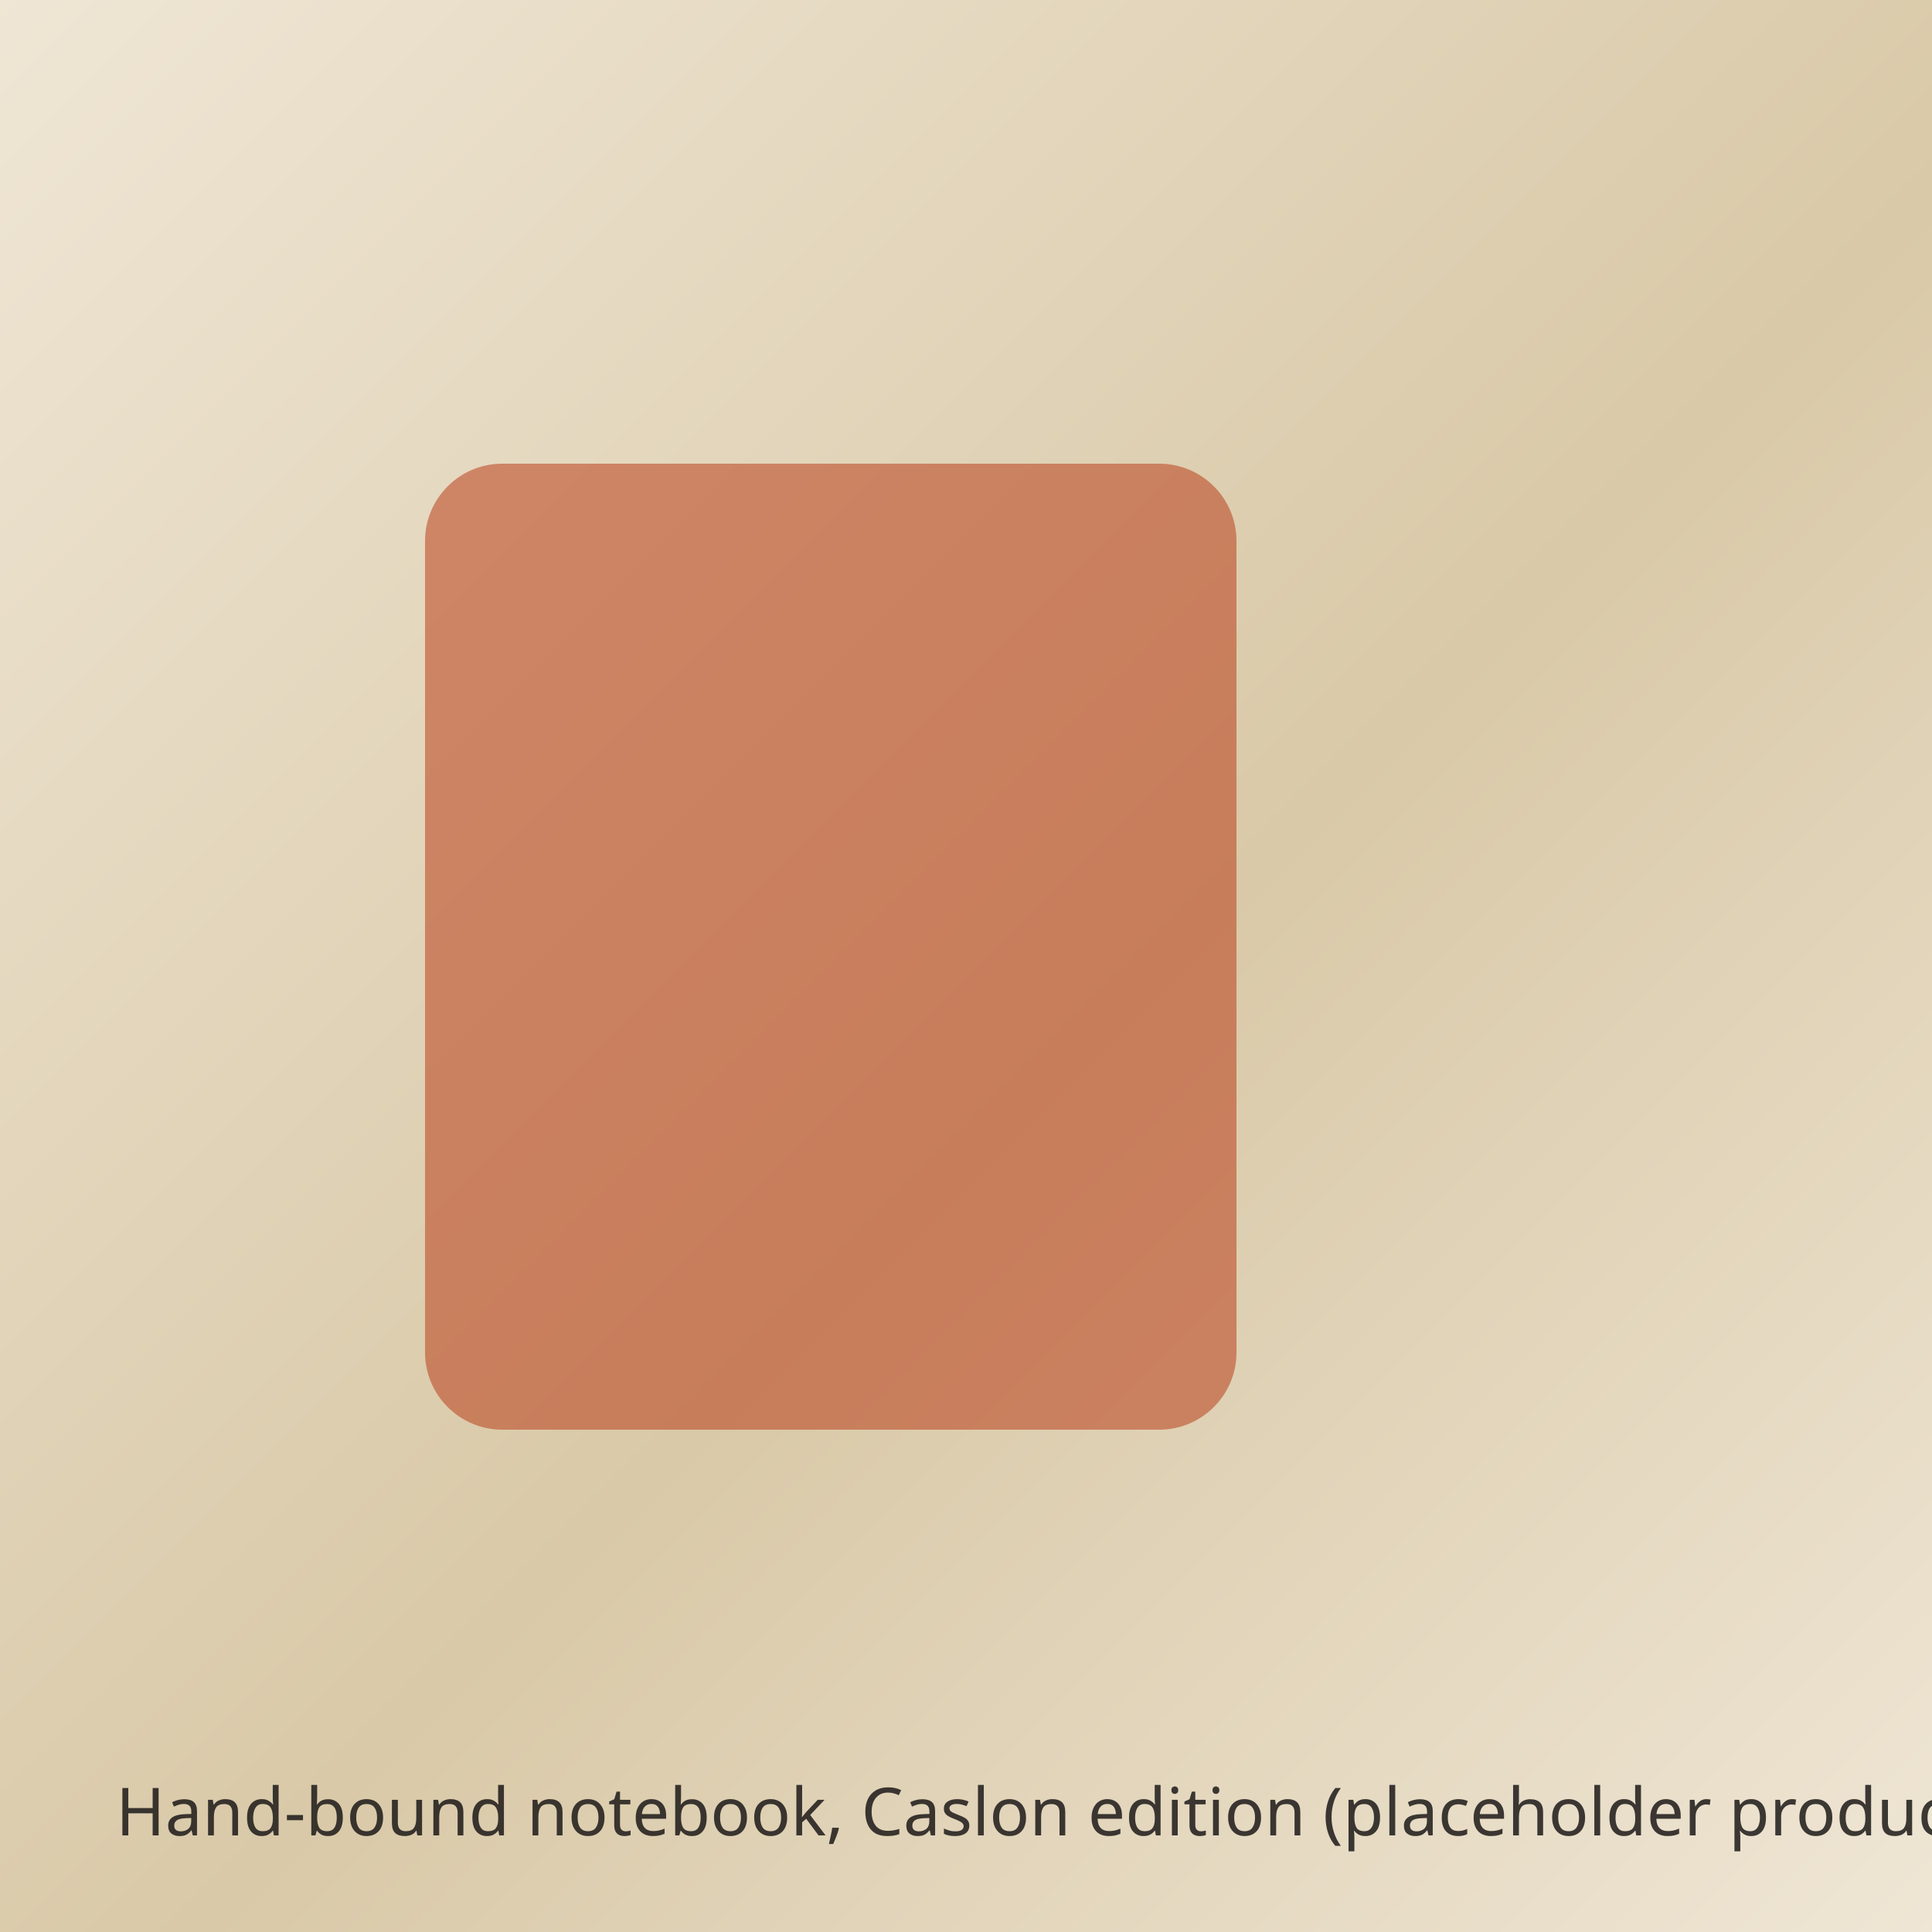
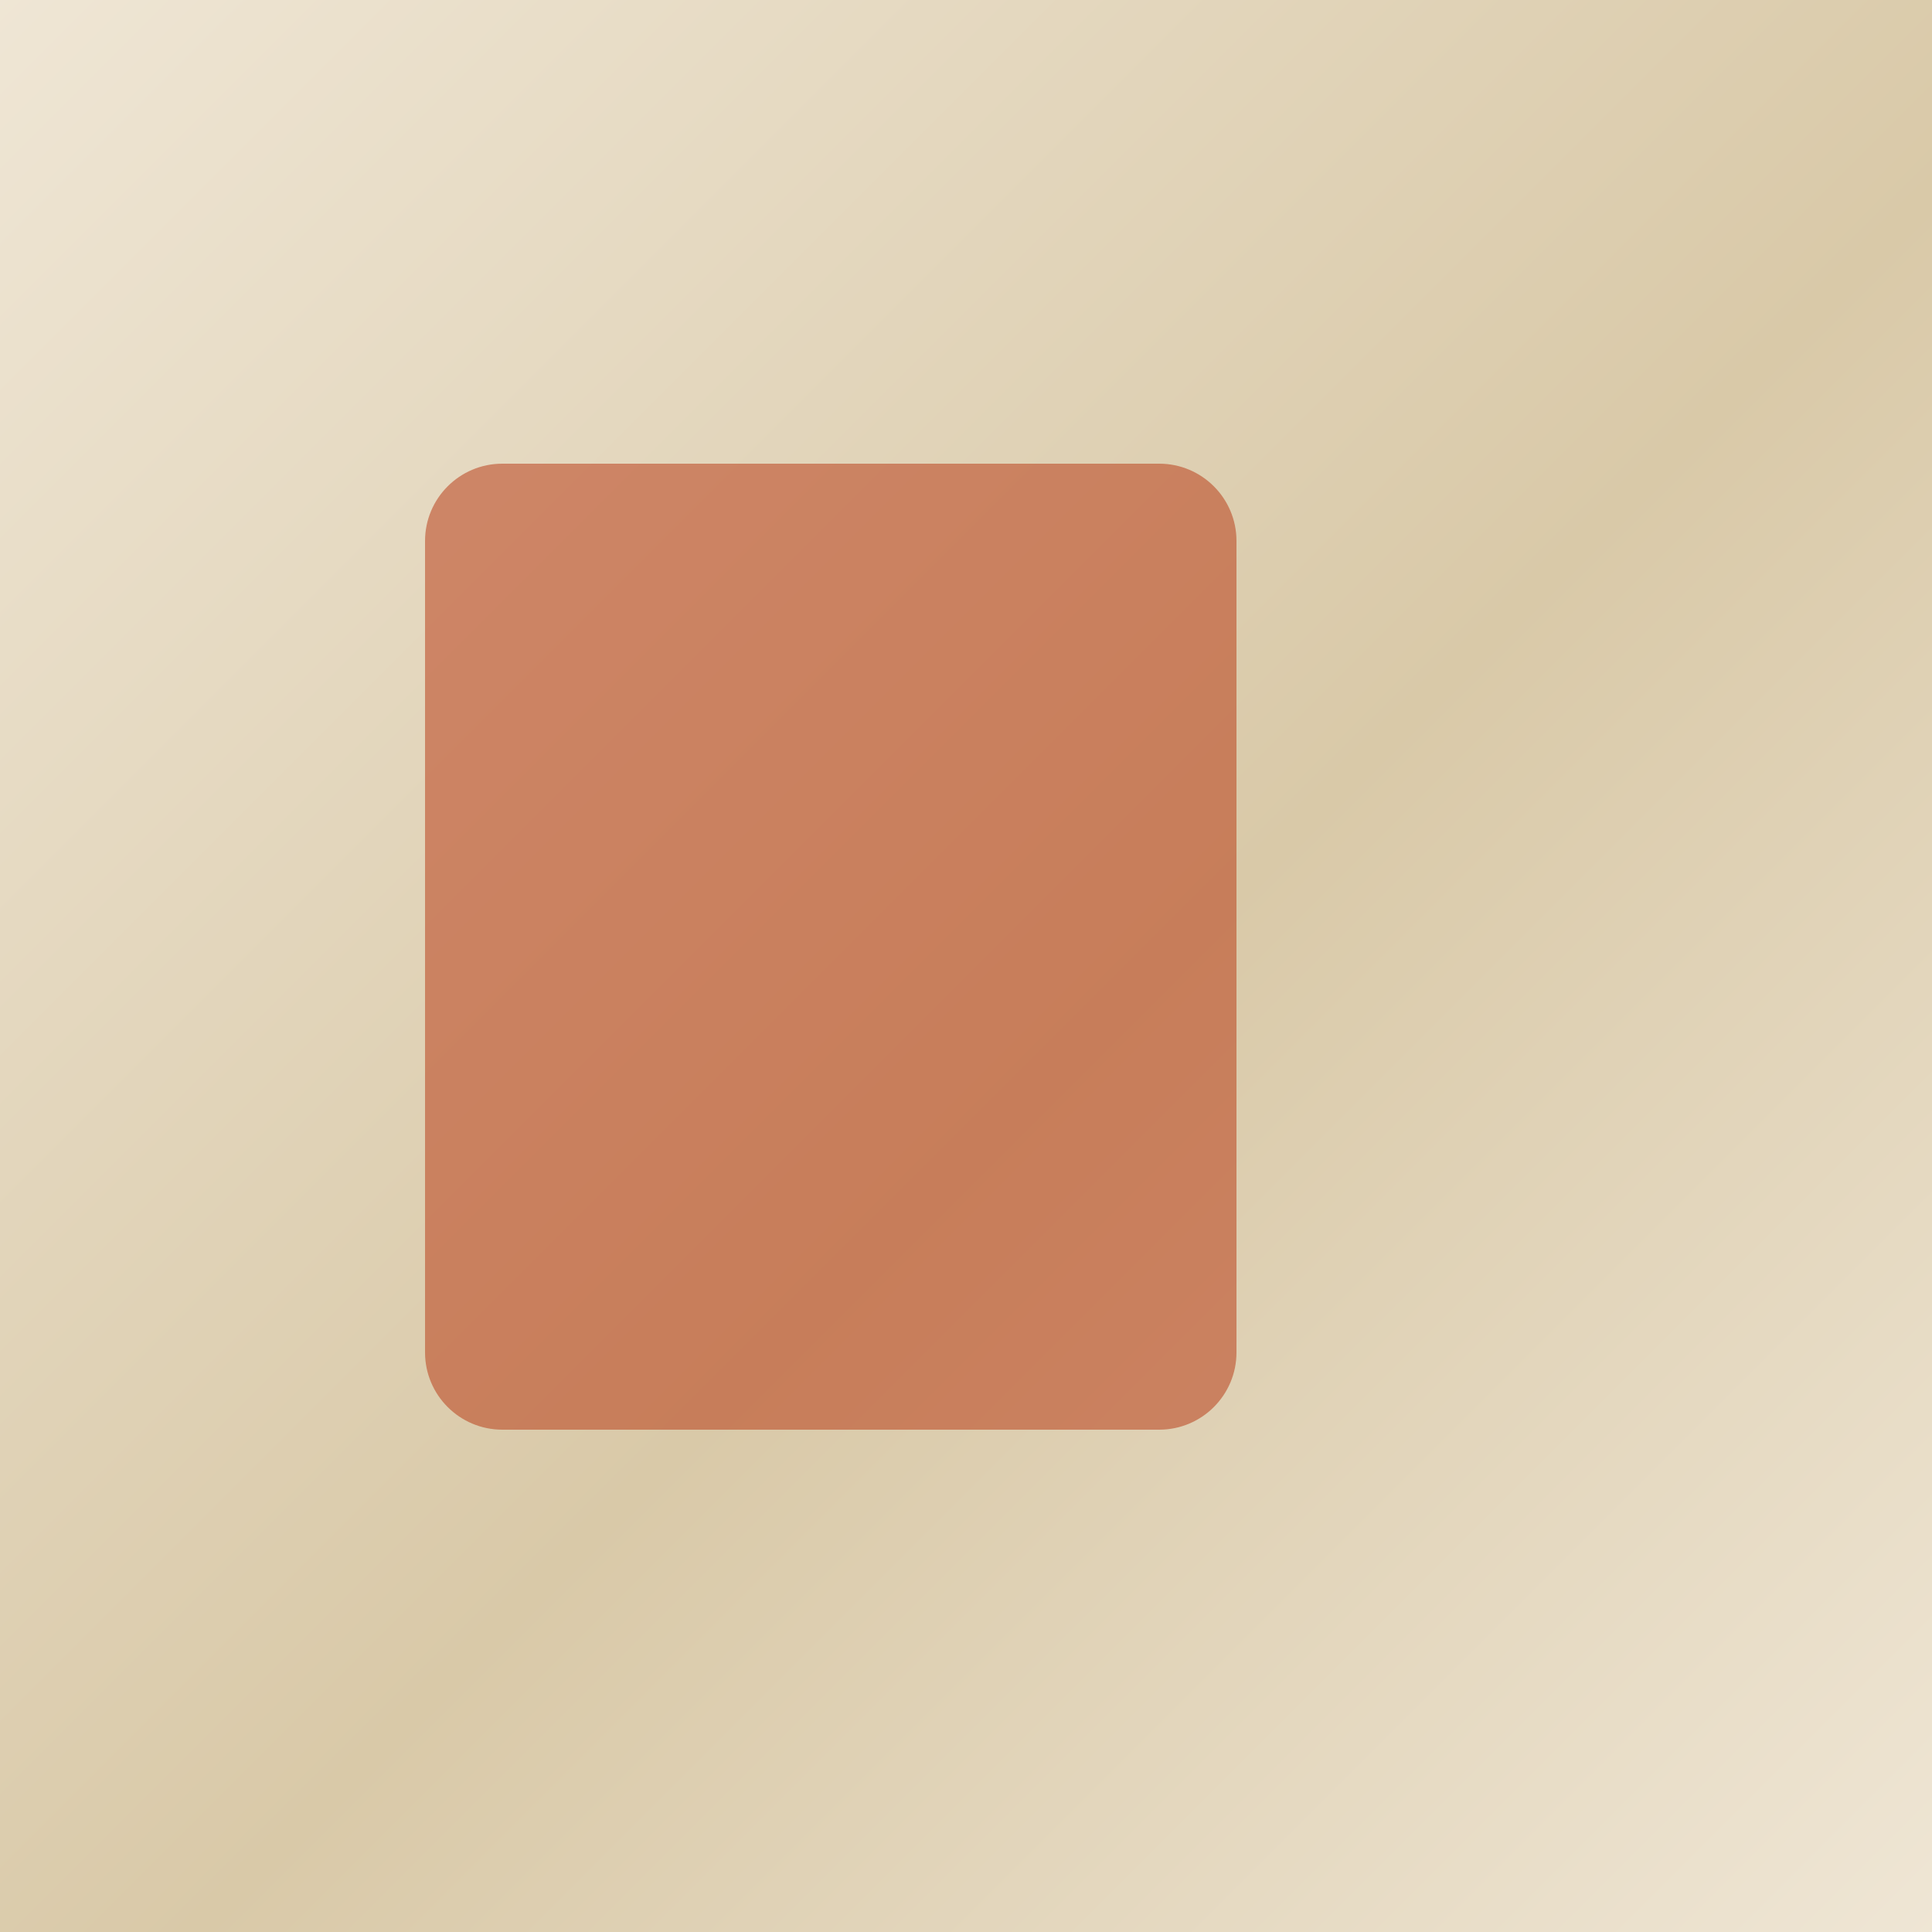
- <svg xmlns="http://www.w3.org/2000/svg" viewBox="0 0 640 640" role="img" aria-label="Hand-bound notebook, Caslon edition (placeholder product frame)">
+ <svg xmlns="http://www.w3.org/2000/svg" viewBox="0 0 640 640" role="img" aria-label="Hand-bound notebook, Caslon edition">
  <defs>
    <linearGradient id="g" x1="0" y1="0" x2="1" y2="1">
      <stop offset="0" stop-color="#efe6d5" />
      <stop offset="0.55" stop-color="#d9c9a8" />
      <stop offset="1" stop-color="#efe6d5" />
    </linearGradient>
  </defs>
  <rect width="640" height="640" fill="url(#g)" />
  <rect x="140.8" y="153.6" width="268.8" height="320" rx="25.6" fill="#b5310c" opacity="0.5" />
-   <text x="38.4" y="608" font-family="system-ui, sans-serif" font-size="22" fill="#1c1917" opacity="0.85">Hand-bound notebook, Caslon edition (placeholder product frame)</text>
</svg>
